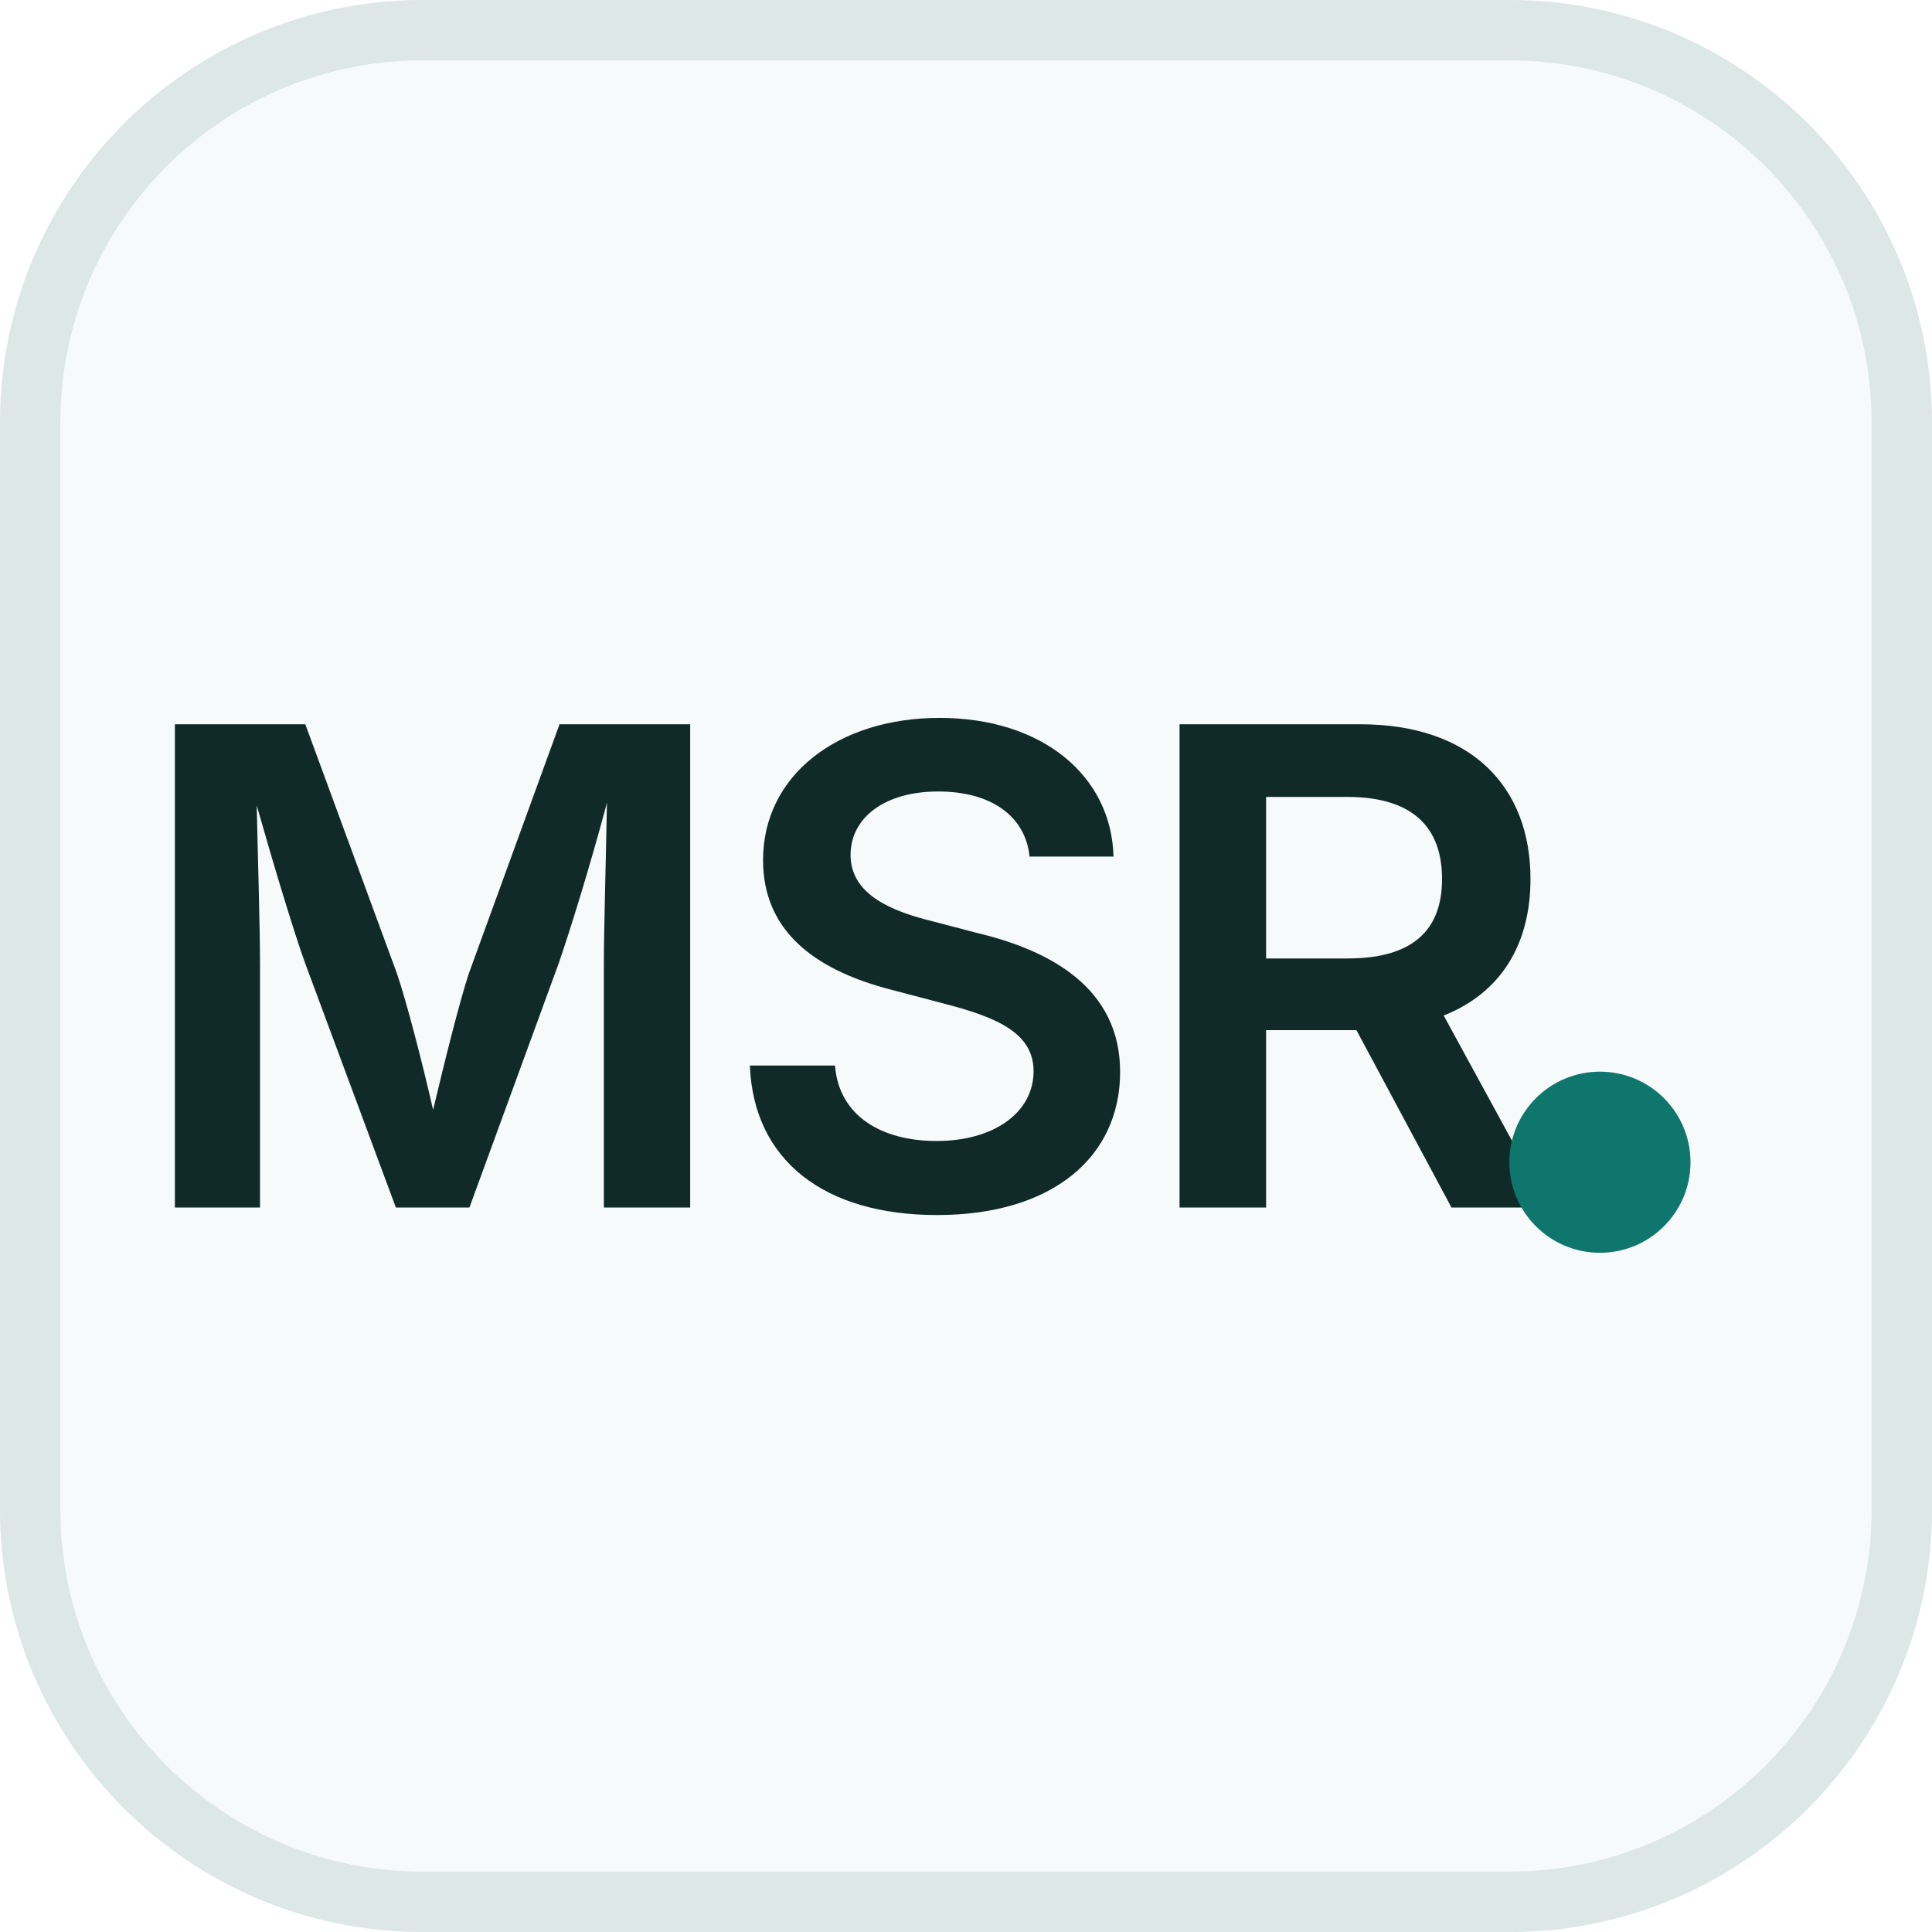
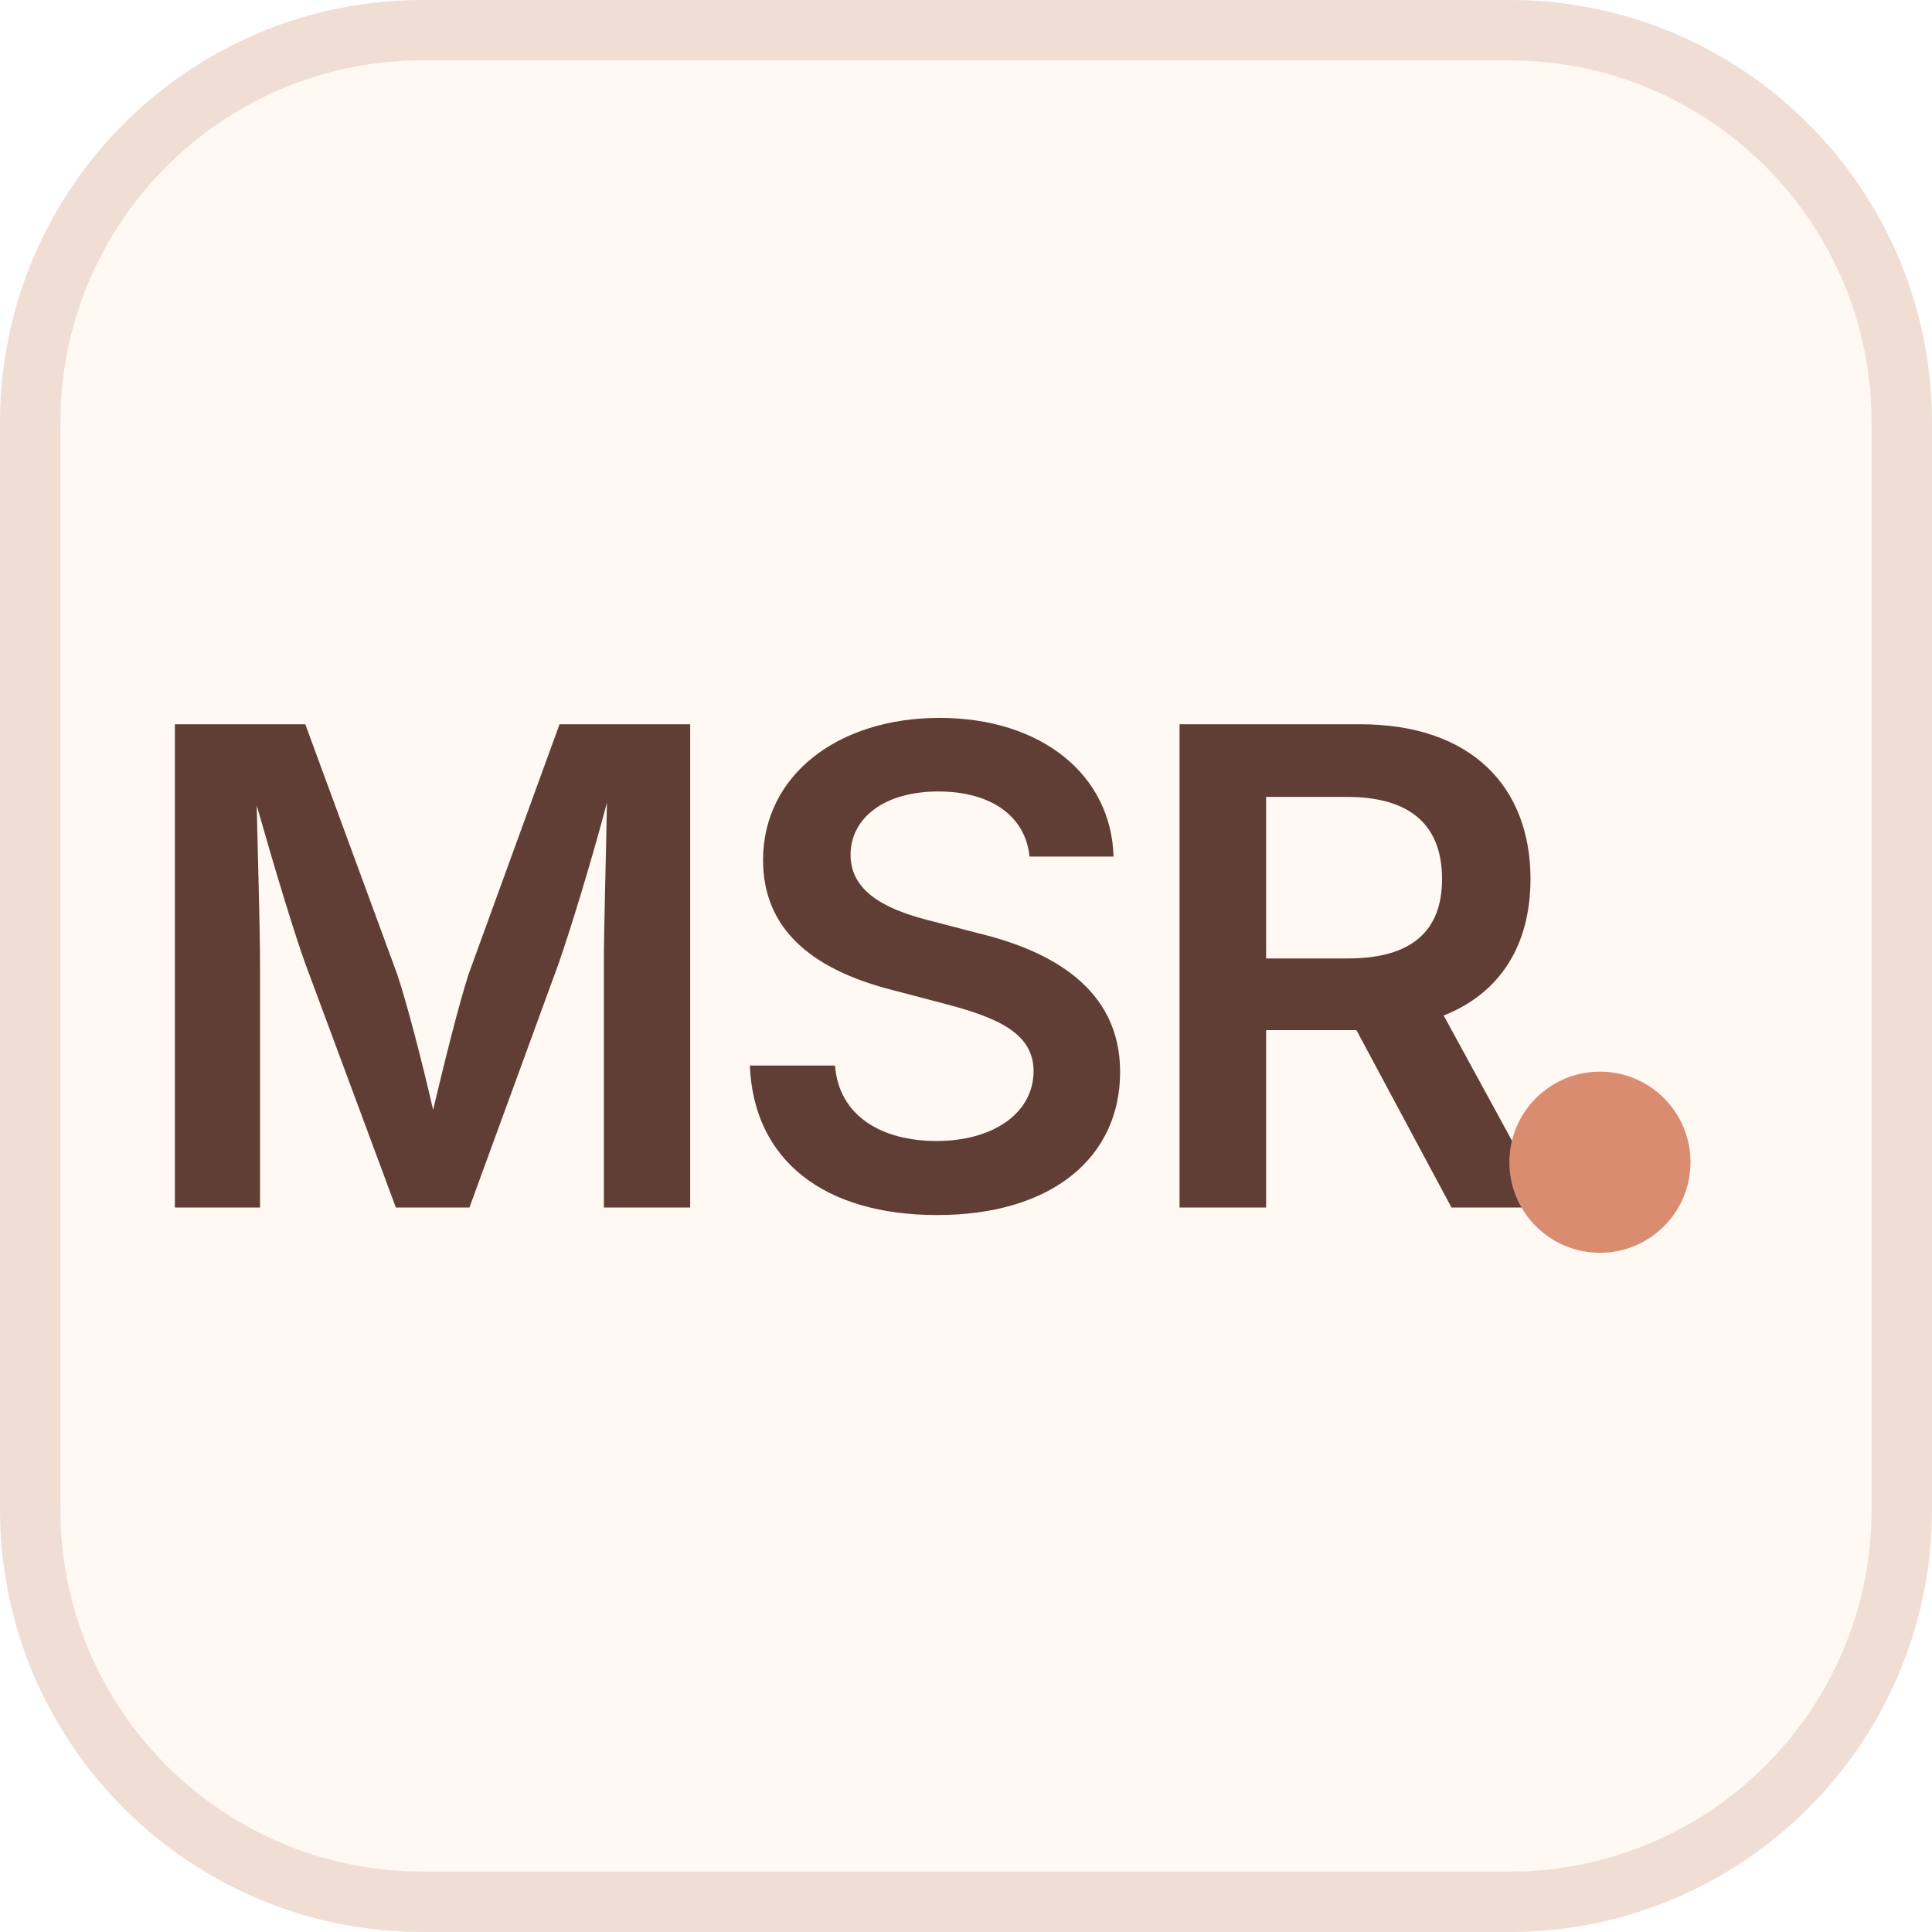
<svg xmlns="http://www.w3.org/2000/svg" viewBox="0 0 128 128">
-   <rect width="128" height="128" rx="28" fill="#F7FAFA" />
-   <rect x="2" y="2" width="124" height="124" rx="26" fill="none" stroke="#DDE7E5" stroke-width="4" />
-   <text x="56" y="80" font-family="Inter, -apple-system, BlinkMacSystemFont, 'Segoe UI', Roboto, sans-serif" font-size="44" font-weight="600" fill="#102A28" text-anchor="middle" letter-spacing="-0.03em">MSR</text>
-   <circle cx="106" cy="77" r="6" fill="#0F766E" />
+   <rect width="128" height="128" rx="28" fill="#FFF8F3" />
+   <rect x="2" y="2" width="124" height="124" rx="26" fill="none" stroke="#F0DED4" stroke-width="4" />
+   <text x="56" y="80" font-family="Inter, -apple-system, BlinkMacSystemFont, 'Segoe UI', Roboto, sans-serif" font-size="44" font-weight="600" fill="#613E35" text-anchor="middle" letter-spacing="-0.03em">MSR</text>
+   <circle cx="106" cy="77" r="6" fill="#D98C70" />
</svg>
